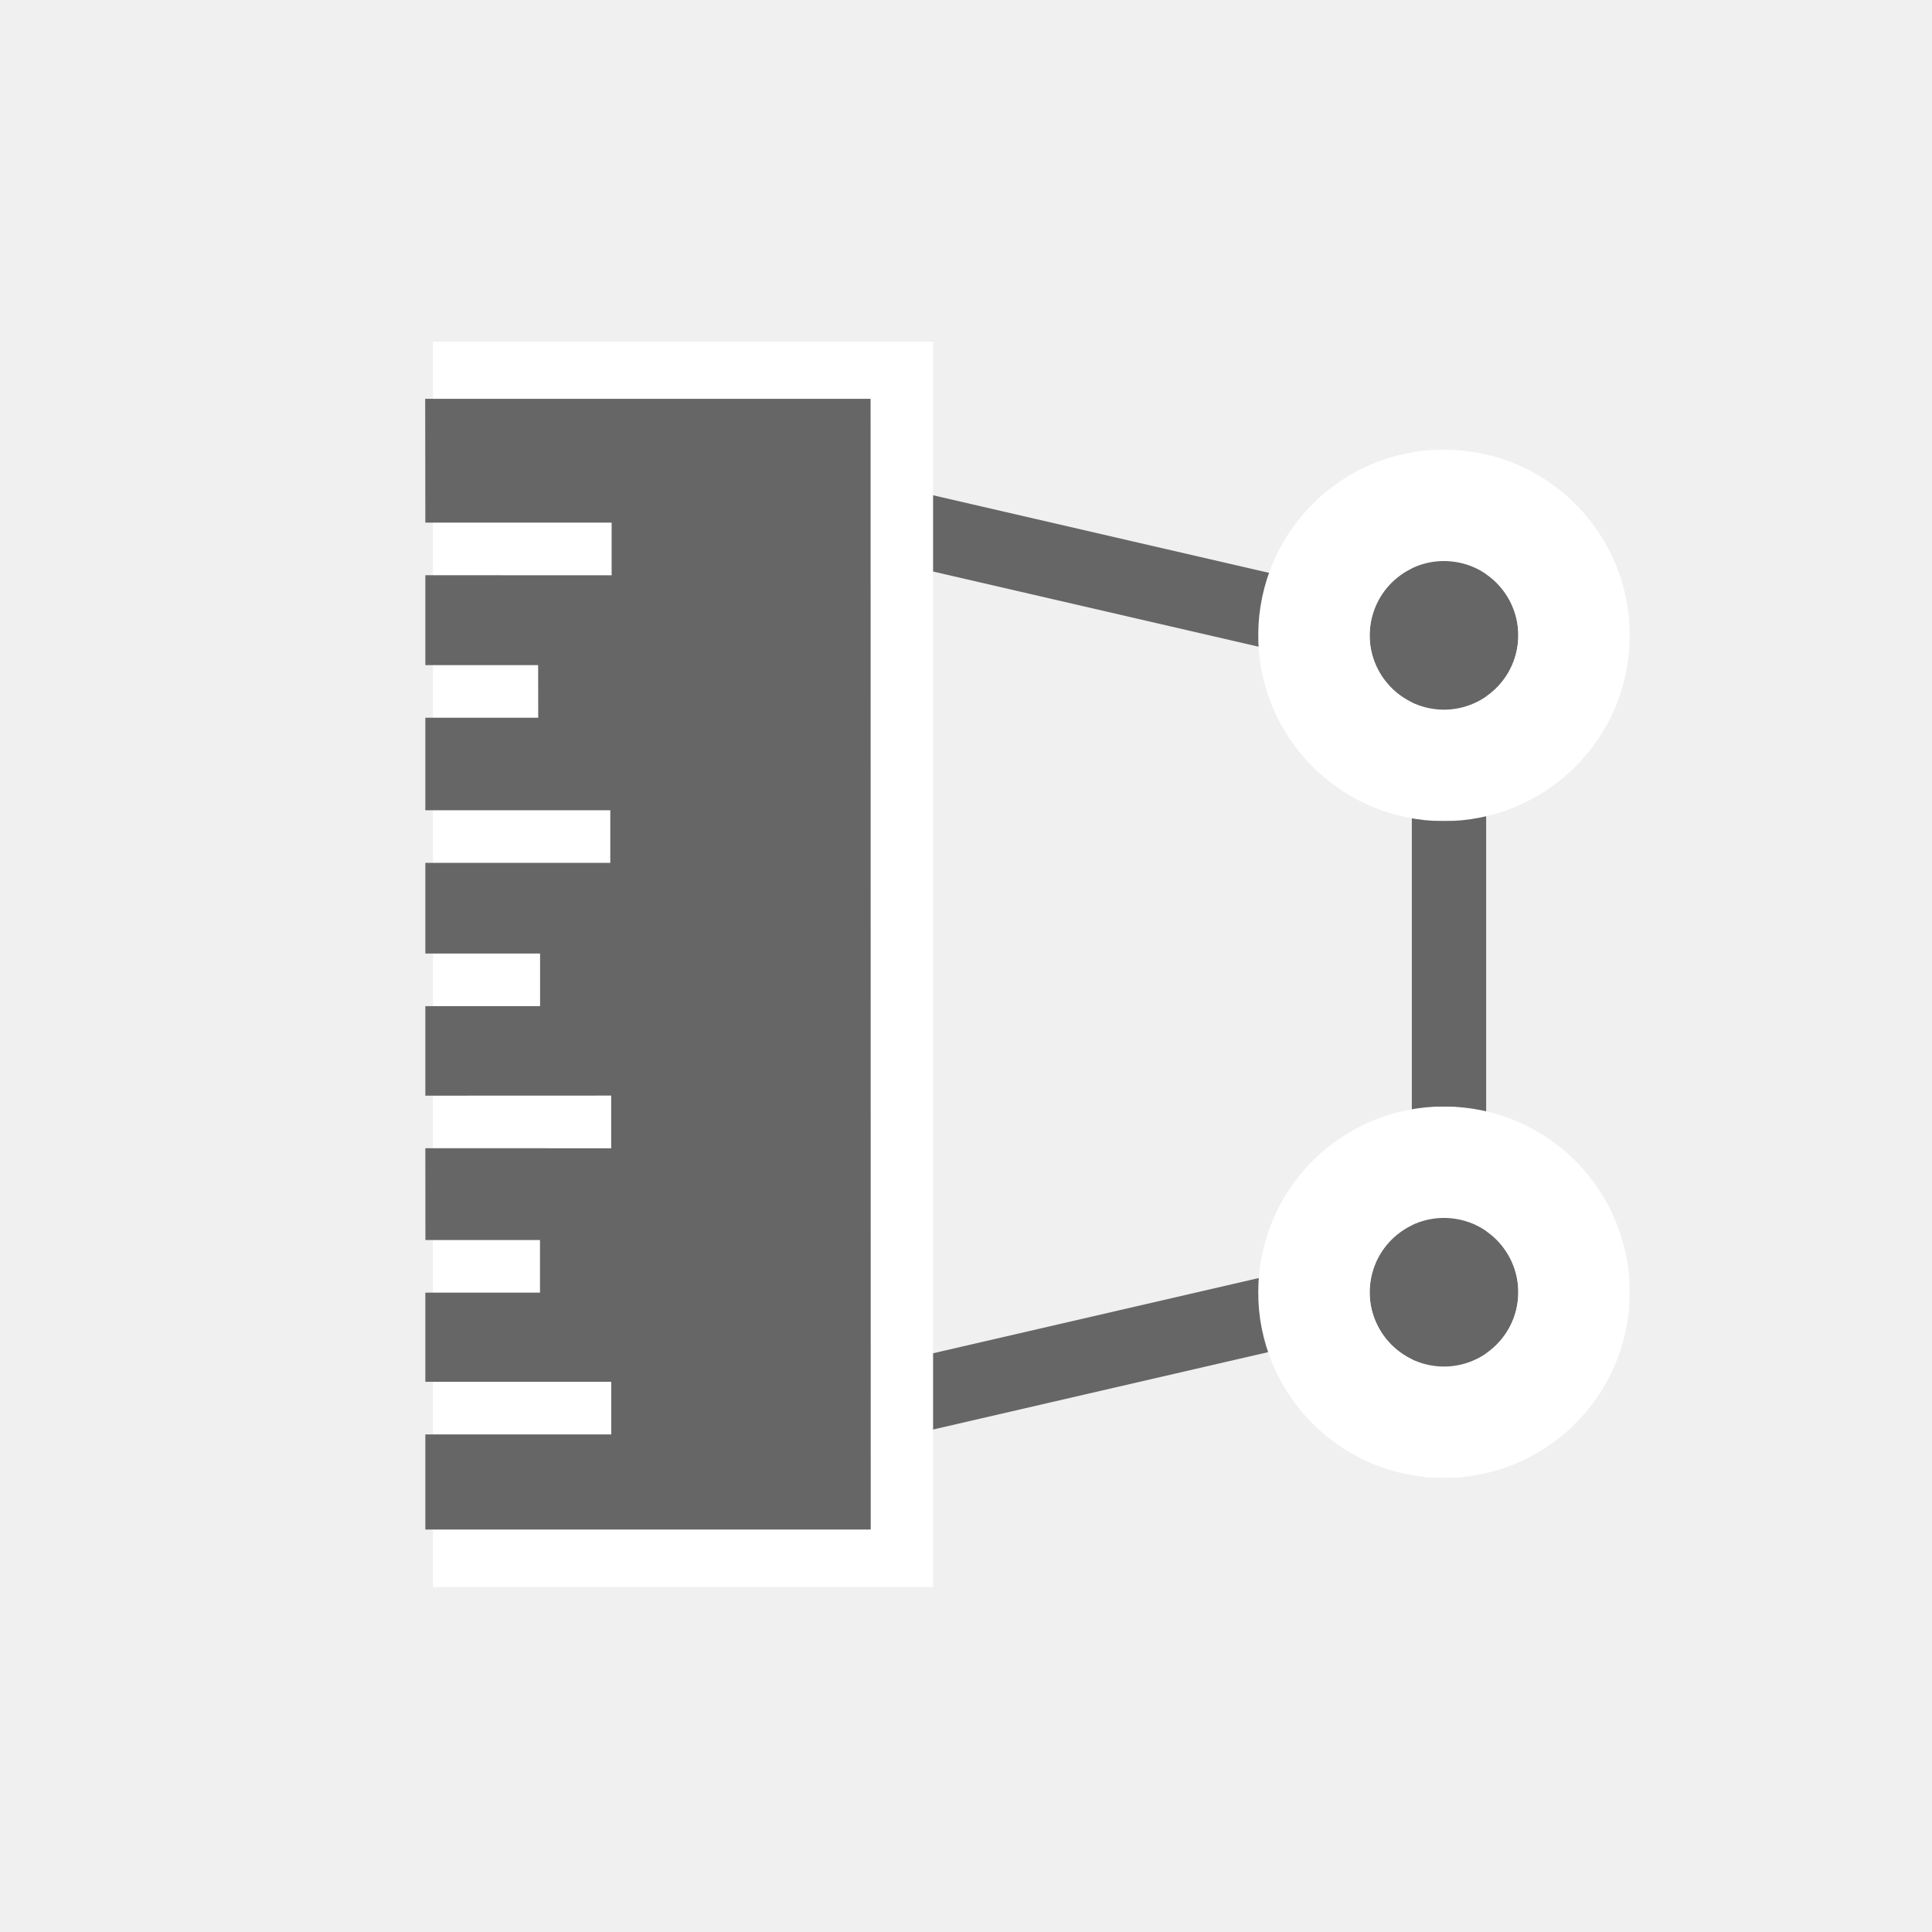
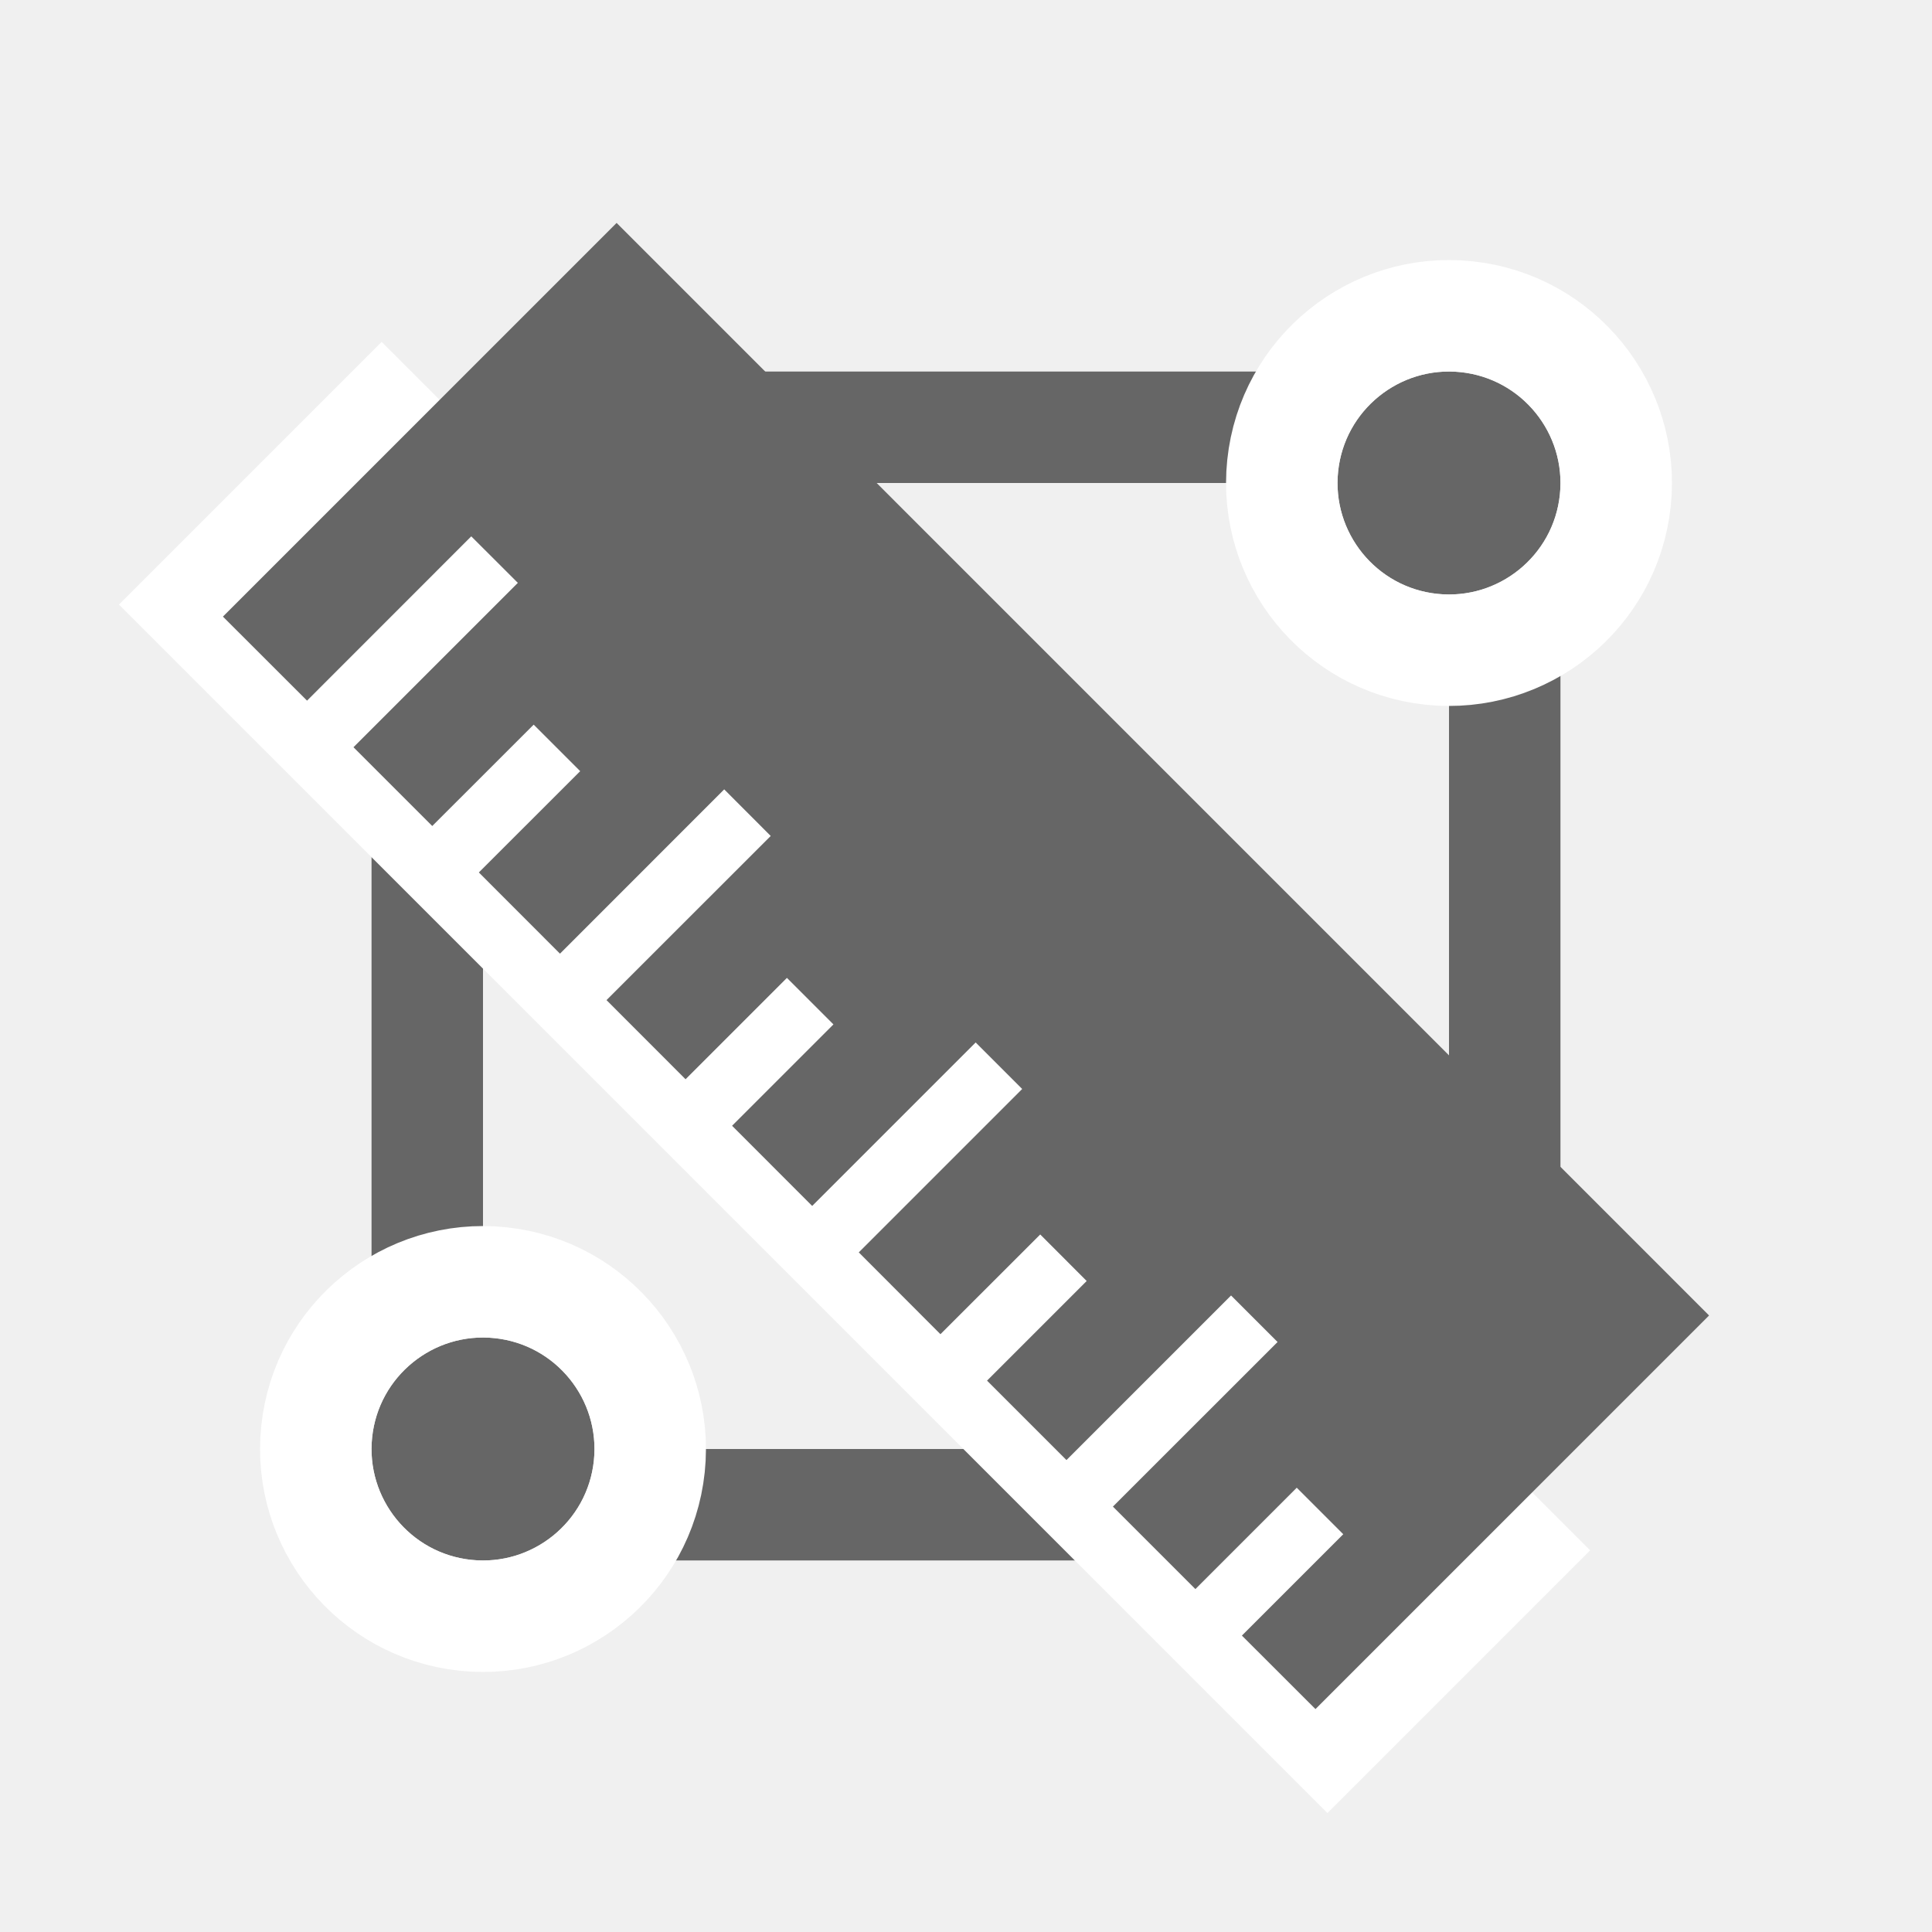
<svg xmlns="http://www.w3.org/2000/svg" xmlns:xlink="http://www.w3.org/1999/xlink" width="26px" height="26px" viewBox="0 0 26 26" version="1.1">
  <defs>
-     <path d="M14.537,12.396 C13.988,12.338 13.496,12.736 13.438,13.286 C13.38,13.835 13.779,14.327 14.328,14.385 C14.877,14.442 15.369,14.044 15.427,13.495 C15.485,12.945 15.086,12.453 14.537,12.396 Z" id="path-1" />
-     <mask id="mask-2" maskContentUnits="userSpaceOnUse" maskUnits="objectBoundingBox" x="-1.5" y="-1.5" width="5" height="5">
-       <rect x="11.932" y="10.89" width="5" height="5" fill="white" />
-       <use xlink:href="#path-1" fill="black" />
-     </mask>
-     <path d="M14.537,3.556 C13.988,3.498 13.496,3.896 13.438,4.446 C13.38,4.995 13.779,5.487 14.328,5.545 C14.877,5.602 15.369,5.204 15.427,4.655 C15.485,4.105 15.086,3.613 14.537,3.556 Z" id="path-3" />
-     <mask id="mask-4" maskContentUnits="userSpaceOnUse" maskUnits="objectBoundingBox" x="-1.5" y="-1.5" width="5" height="5">
-       <rect x="11.932" y="2.05" width="5" height="5" fill="white" />
-       <use xlink:href="#path-3" fill="black" />
-     </mask>
+     <path d="M11.657,0.008 C10.833,-0.078 10.095,0.519 10.008,1.343 C9.922,2.167 10.519,2.905 11.343,2.992 C12.167,3.078 12.905,2.481 12.992,1.657 C13.078,0.833 12.481,0.095 11.657,0.008 Z" id="path-1" />
+     <path d="M11.657,0.008 C10.833,-0.078 10.095,0.519 10.008,1.343 C9.922,2.167 10.519,2.905 11.343,2.992 C12.167,3.078 12.905,2.481 12.992,1.657 C13.078,0.833 12.481,0.095 11.657,0.008 Z" id="path-2" />
  </defs>
  <g id="Symbols" stroke="none" stroke-width="1" fill="none" fill-rule="evenodd">
    <g id="icoon-polygoon-meten-transparant">
-       <g id="icoon" transform="translate(5, 4)">
-         <path d="M5.477,15.205 L12.297,13.63 L5.477,15.205 Z" id="Line" stroke="#666666" stroke-linecap="square" />
-         <path d="M14.5,3.2 L14.5,15.2 L14.5,3.2 Z" id="Line" stroke="#666666" stroke-linecap="square" />
-         <path d="M5.702,2.75 L12.522,4.325 L5.702,2.75 Z" id="Line" stroke="#666666" stroke-linecap="square" />
-         <g id="Oval-2">
-           <use fill="#666666" fill-rule="evenodd" xlink:href="#path-1" />
-           <use stroke="#FFFFFF" mask="url(#mask-2)" stroke-width="3" xlink:href="#path-1" />
+       <g id="icoon" transform="translate(1, 3)">
+         <g id="lijnen" transform="translate(10.5, 12) rotate(-180) translate(-10.5, -12) translate(4, 6)">
+           <rect id="Rectangle-2" fill="#666666" x="11.5" y="4" width="1.5" height="8" />
+           <rect id="Rectangle" fill="#666666" x="0" y="0" width="9" height="1.5" />
+           <g id="Oval-2">
+             <use fill="#666666" fill-rule="evenodd" xlink:href="#path-1" />
+             <path stroke="#FFFFFF" stroke-width="1.5" d="M11.735,-0.738 C10.499,-0.867 9.392,0.029 9.262,1.265 C9.133,2.501 10.029,3.608 11.265,3.738 C12.501,3.867 13.608,2.971 13.738,1.735 C13.867,0.499 12.971,-0.608 11.735,-0.738 L11.735,-0.738 Z" />
+           </g>
        </g>
-         <g id="Oval-2">
-           <use fill="#666666" fill-rule="evenodd" xlink:href="#path-3" />
-           <use stroke="#FFFFFF" mask="url(#mask-4)" stroke-width="3" xlink:href="#path-3" />
+         <g id="lijnen" transform="translate(7, 2)">
+           <rect id="Rectangle-2" fill="#666666" x="11.5" y="4" width="1.5" height="8" />
+           <rect id="Rectangle" fill="#666666" x="0" y="0" width="9" height="1.5" />
+           <g id="Oval-2">
+             <use fill="#666666" fill-rule="evenodd" xlink:href="#path-2" />
+             <path stroke="#FFFFFF" stroke-width="1.5" d="M11.735,-0.738 C10.499,-0.867 9.392,0.029 9.262,1.265 C9.133,2.501 10.029,3.608 11.265,3.738 C12.501,3.867 13.608,2.971 13.738,1.735 C13.867,0.499 12.971,-0.608 11.735,-0.738 L11.735,-0.738 Z" />
+           </g>
        </g>
-         <polygon id="Rectangle" fill="#FFFFFF" points="0.826 17.359 7.557 17.359 7.557 0.599 0.826 0.599" />
-         <polygon id="Page-1" fill="#666666" points="0.724 16.584 0.724 15.304 3.226 15.304 3.226 14.596 0.724 14.596 0.724 13.396 2.267 13.396 2.267 12.688 0.725 12.688 0.724 11.452 3.225 11.453 3.225 10.744 0.724 10.745 0.724 9.54 2.268 9.54 2.268 8.832 0.724 8.832 0.724 7.612 3.213 7.612 3.213 6.904 0.724 6.904 0.724 5.659 2.243 5.659 2.242 4.951 0.724 4.951 0.724 3.741 3.231 3.742 3.231 3.033 0.724 3.033 0.722 1.367 6.716 1.367 6.718 16.584" />
+         <g>
+           <rect id="bg" fill="#FFFFFF" transform="translate(10.5, 11.5) rotate(-45) translate(-10.5, -11.5) " x="8" y="-7.10542736e-15" width="5" height="23" />
+           <polygon id="Page-1" fill="#666666" transform="translate(12, 10) rotate(-90) translate(-12, -10) " points="16.702 0 15.571 1.132 17.782 3.342 17.156 3.969 14.944 1.757 13.884 2.817 15.248 4.182 14.622 4.808 13.259 3.444 12.166 4.536 14.377 6.746 13.75 7.372 11.541 5.162 10.476 6.226 11.84 7.59 11.214 8.216 9.85 6.852 8.771 7.93 10.971 10.13 10.345 10.756 8.146 8.557 7.045 9.656 8.387 10.999 7.761 11.624 6.42 10.283 5.351 11.352 7.566 13.567 6.94 14.193 4.725 11.977 3.615 13.087 4.979 14.451 4.353 15.077 2.989 13.713 2 14.703 7.297 20 22 5.298" />
+         </g>
      </g>
    </g>
  </g>
</svg>
